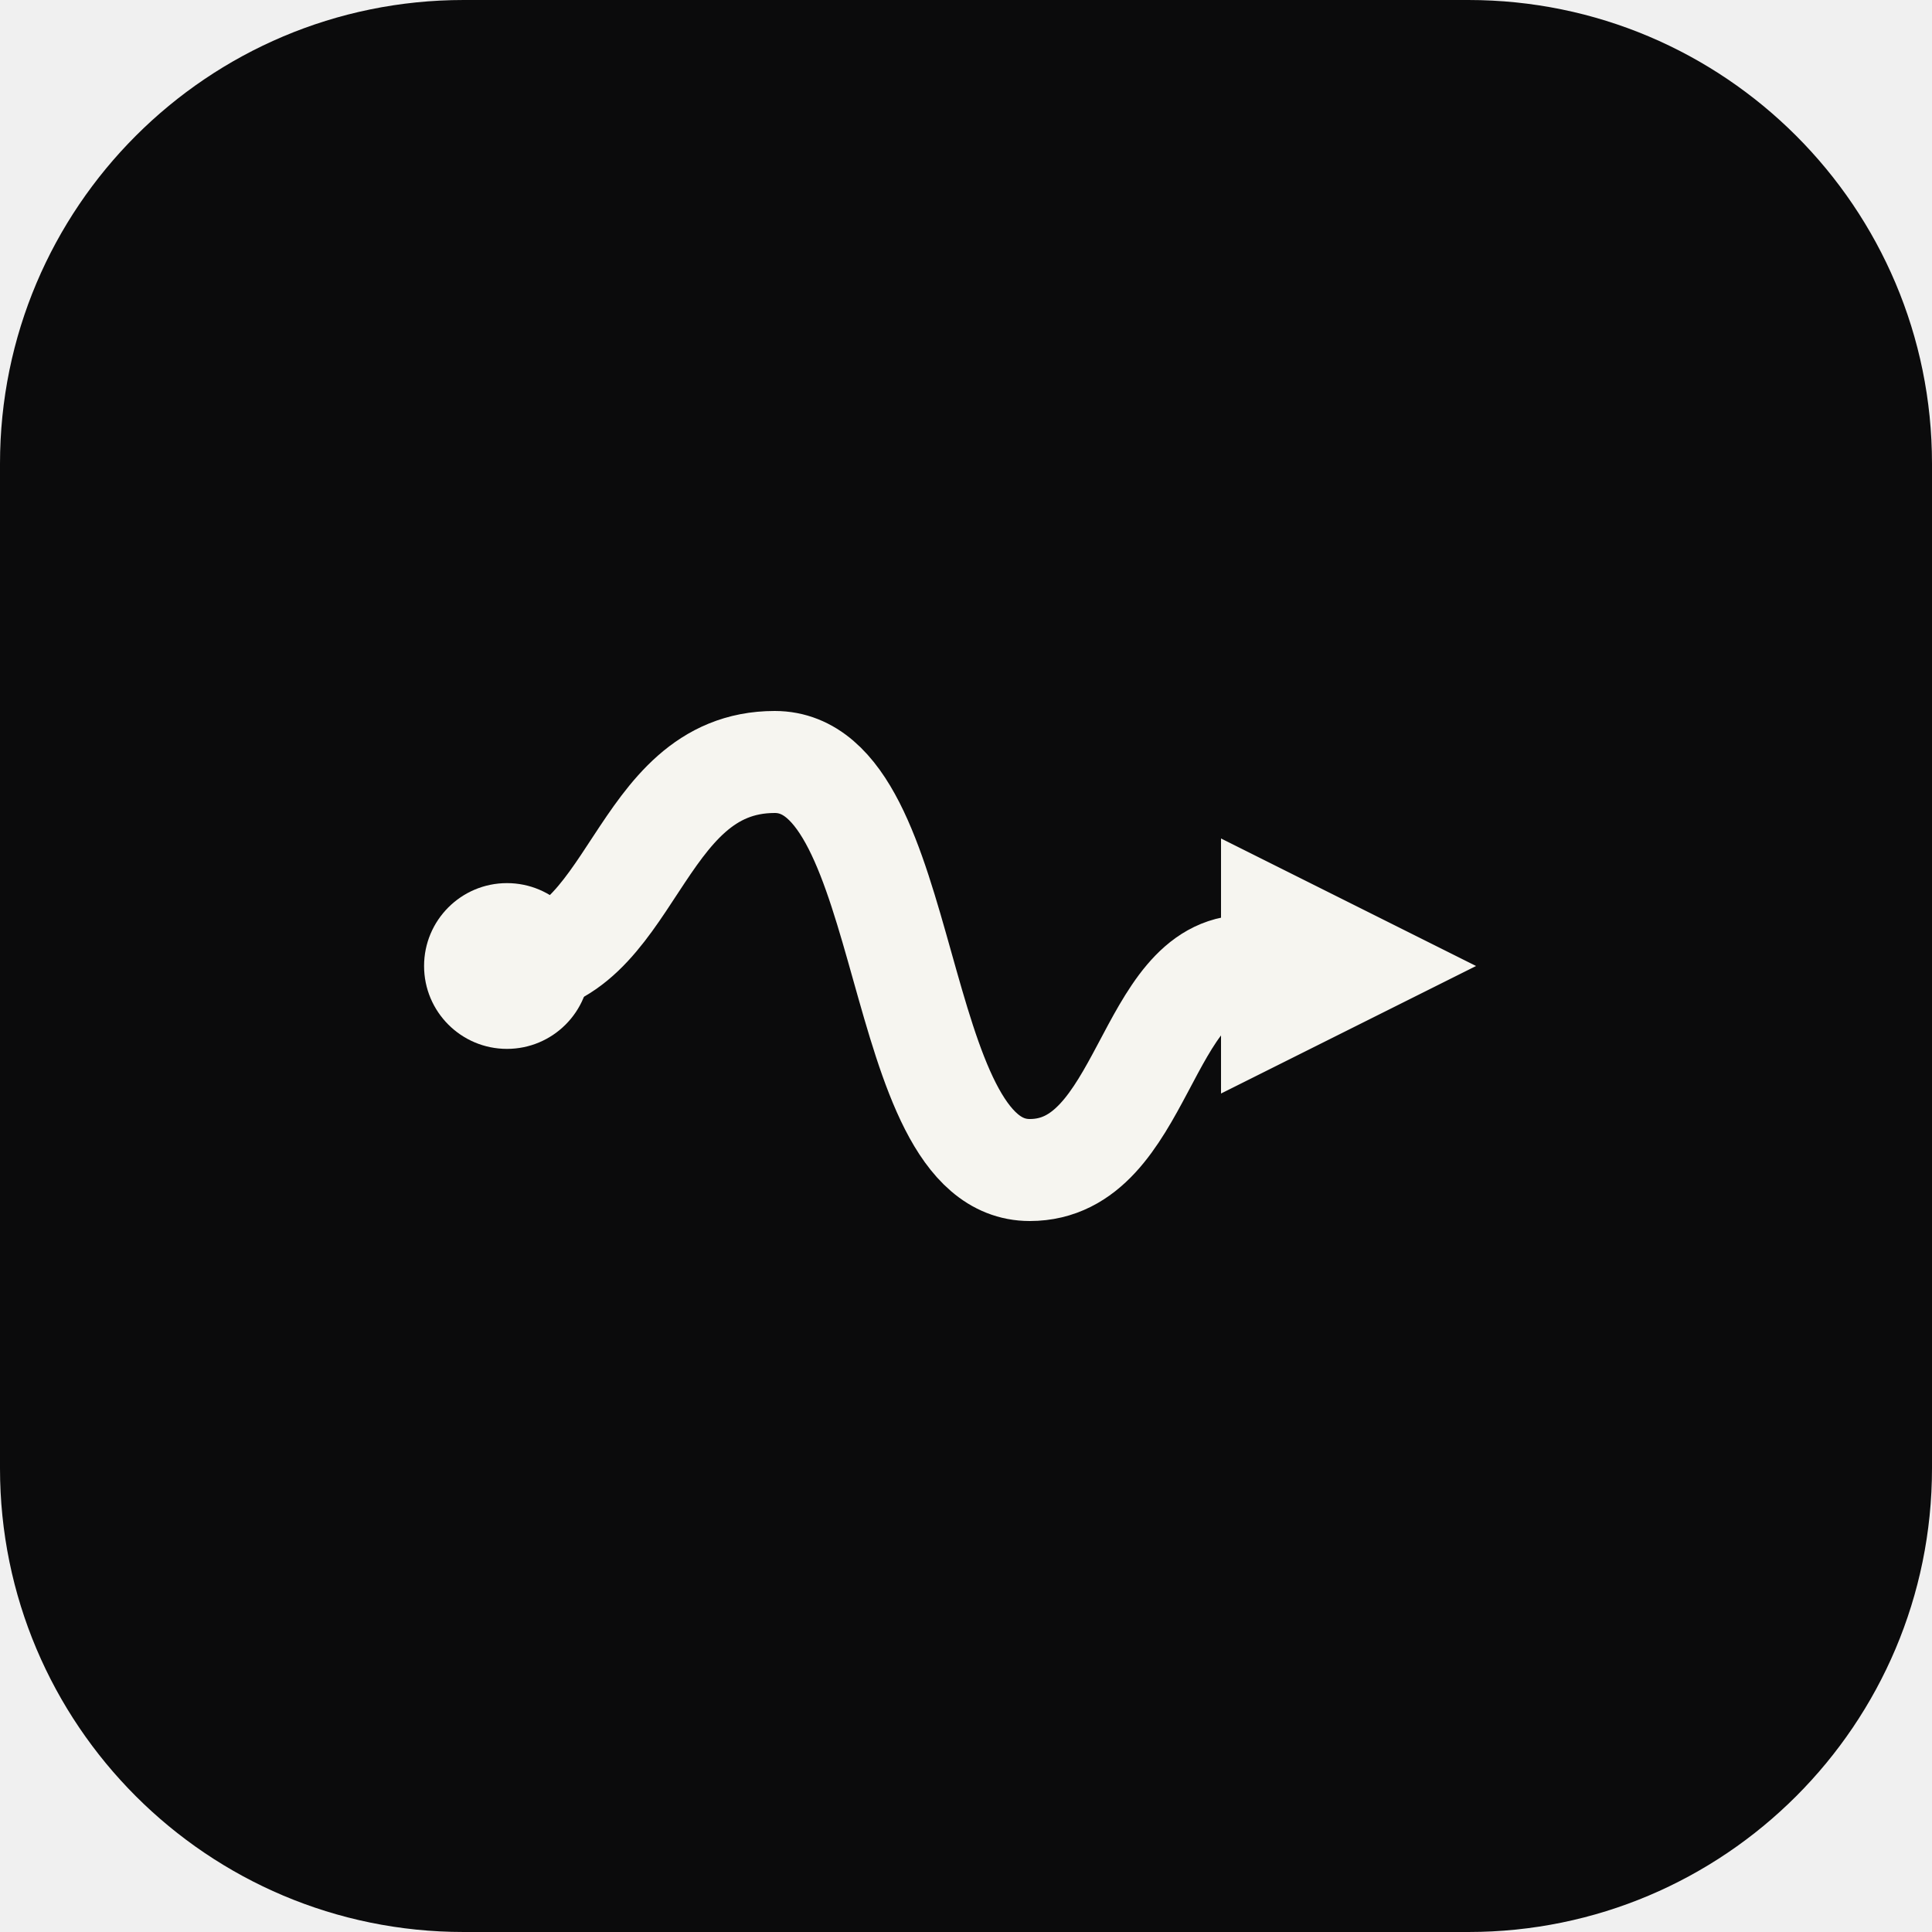
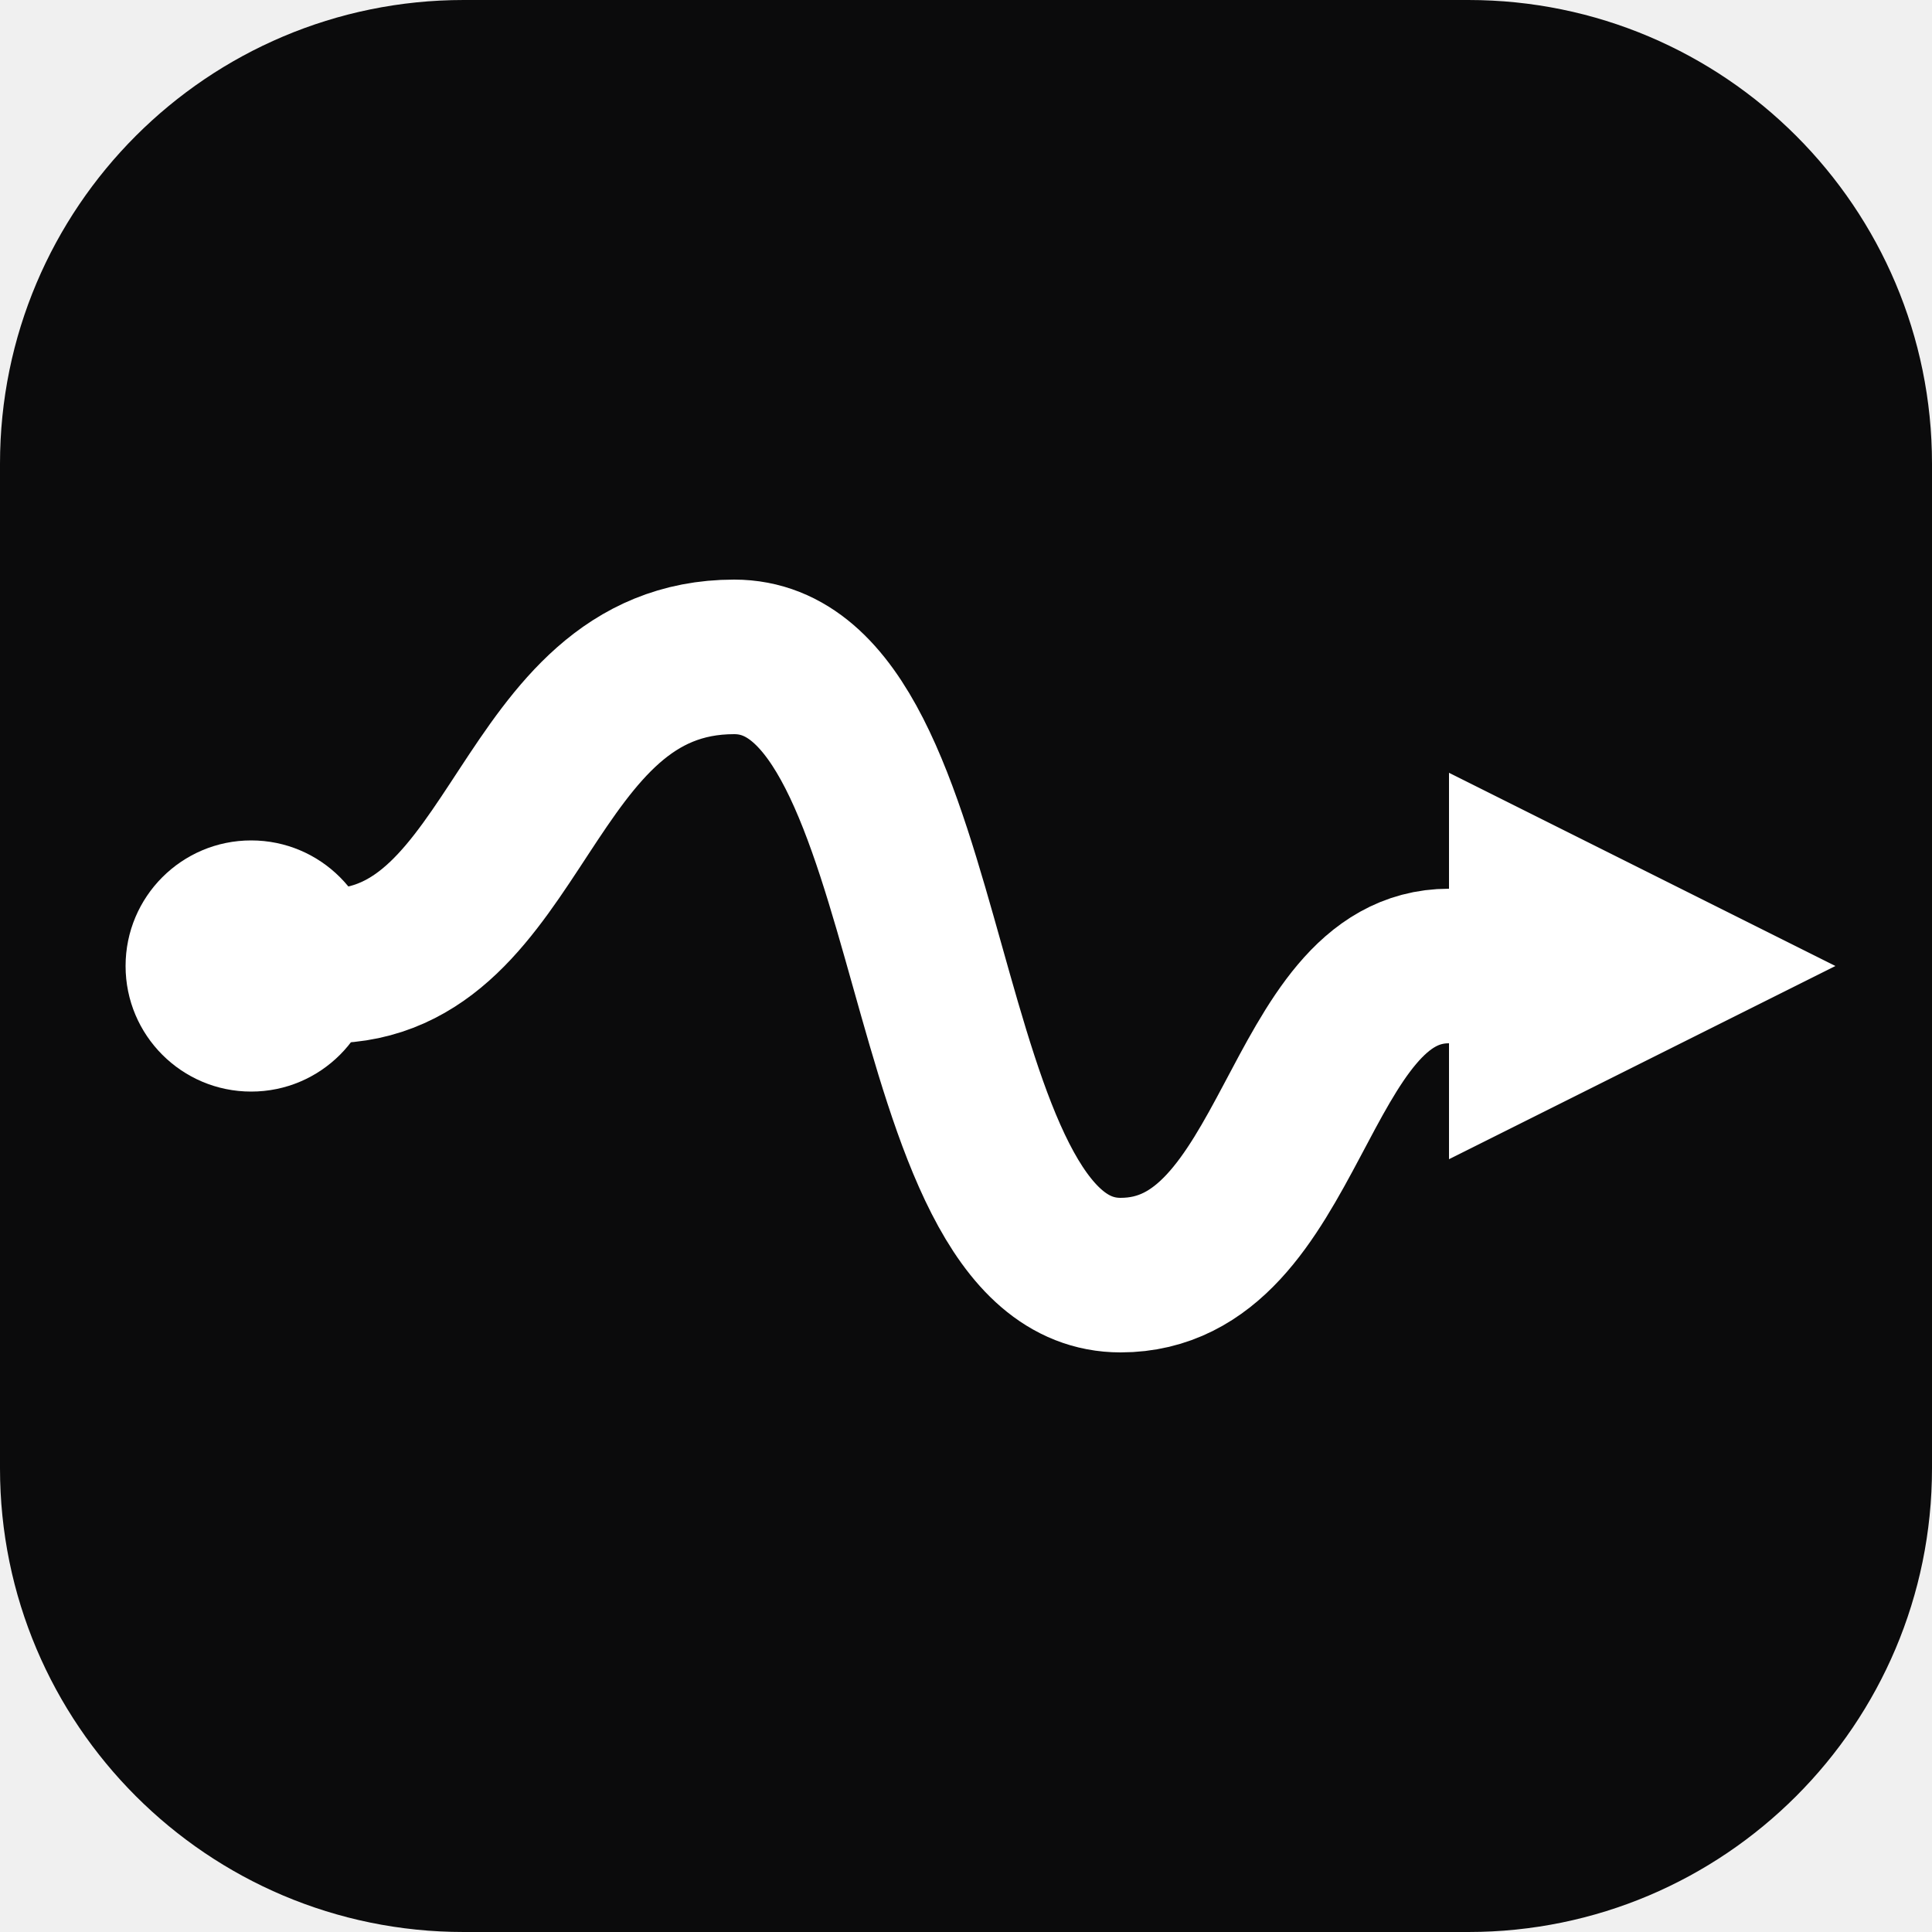
- <svg xmlns="http://www.w3.org/2000/svg" viewBox="0 0 100 100">
-   <rect width="100" height="100" rx="24" fill="#0B0B0C" />
-   <g transform="translate(17,17) scale(0.66)">
-     <circle cx="14" cy="50" r="6.5" fill="#F6F5F0" />
-     <path d="M 14 50 C 24 50, 24 34, 35 34 C 46 34, 44 66, 55 66 C 64 66, 64 50, 72 50" stroke="#F6F5F0" stroke-width="8" stroke-linecap="round" stroke-linejoin="round" fill="none" />
-     <path d="M 70 40 L 90 50 L 70 60 Z" fill="#F6F5F0" />
-   </g>
+ <svg xmlns="http://www.w3.org/2000/svg" version="1.2" viewBox="0 0 100 100">
+   <style>
+ 		.s0 { fill: #0b0b0c } 
+ 		.s1 { fill: #ffffff } 
+ 		.s2 { fill: none;stroke: #ffffff;stroke-linecap: round;stroke-linejoin: round;stroke-width: 8 } 
+ 	</style>
+   <path fill-rule="evenodd" class="s0" d="m24 0h52c13.25 0 24 10.75 24 24v52c0 13.25-10.75 24-24 24h-52c-13.25 0-24-10.75-24-24v-52c0-13.25 10.75-24 24-24z" />
+   <path fill-rule="evenodd" class="s1" d="m13 56.5c-3.59 0-6.5-2.91-6.5-6.5 0-3.59 2.91-6.5 6.5-6.5 3.59 0 6.5 2.91 6.5 6.5 0 3.59-2.91 6.5-6.5 6.5z" />
+   <path class="s2" d="m13 50h4c10 0 10-16 21-16 11 0 9 32 20 32 9 0 9-16 17-16h6" />
+   <path class="s1" d="m75 40l20 10-20 10z" />
</svg>
